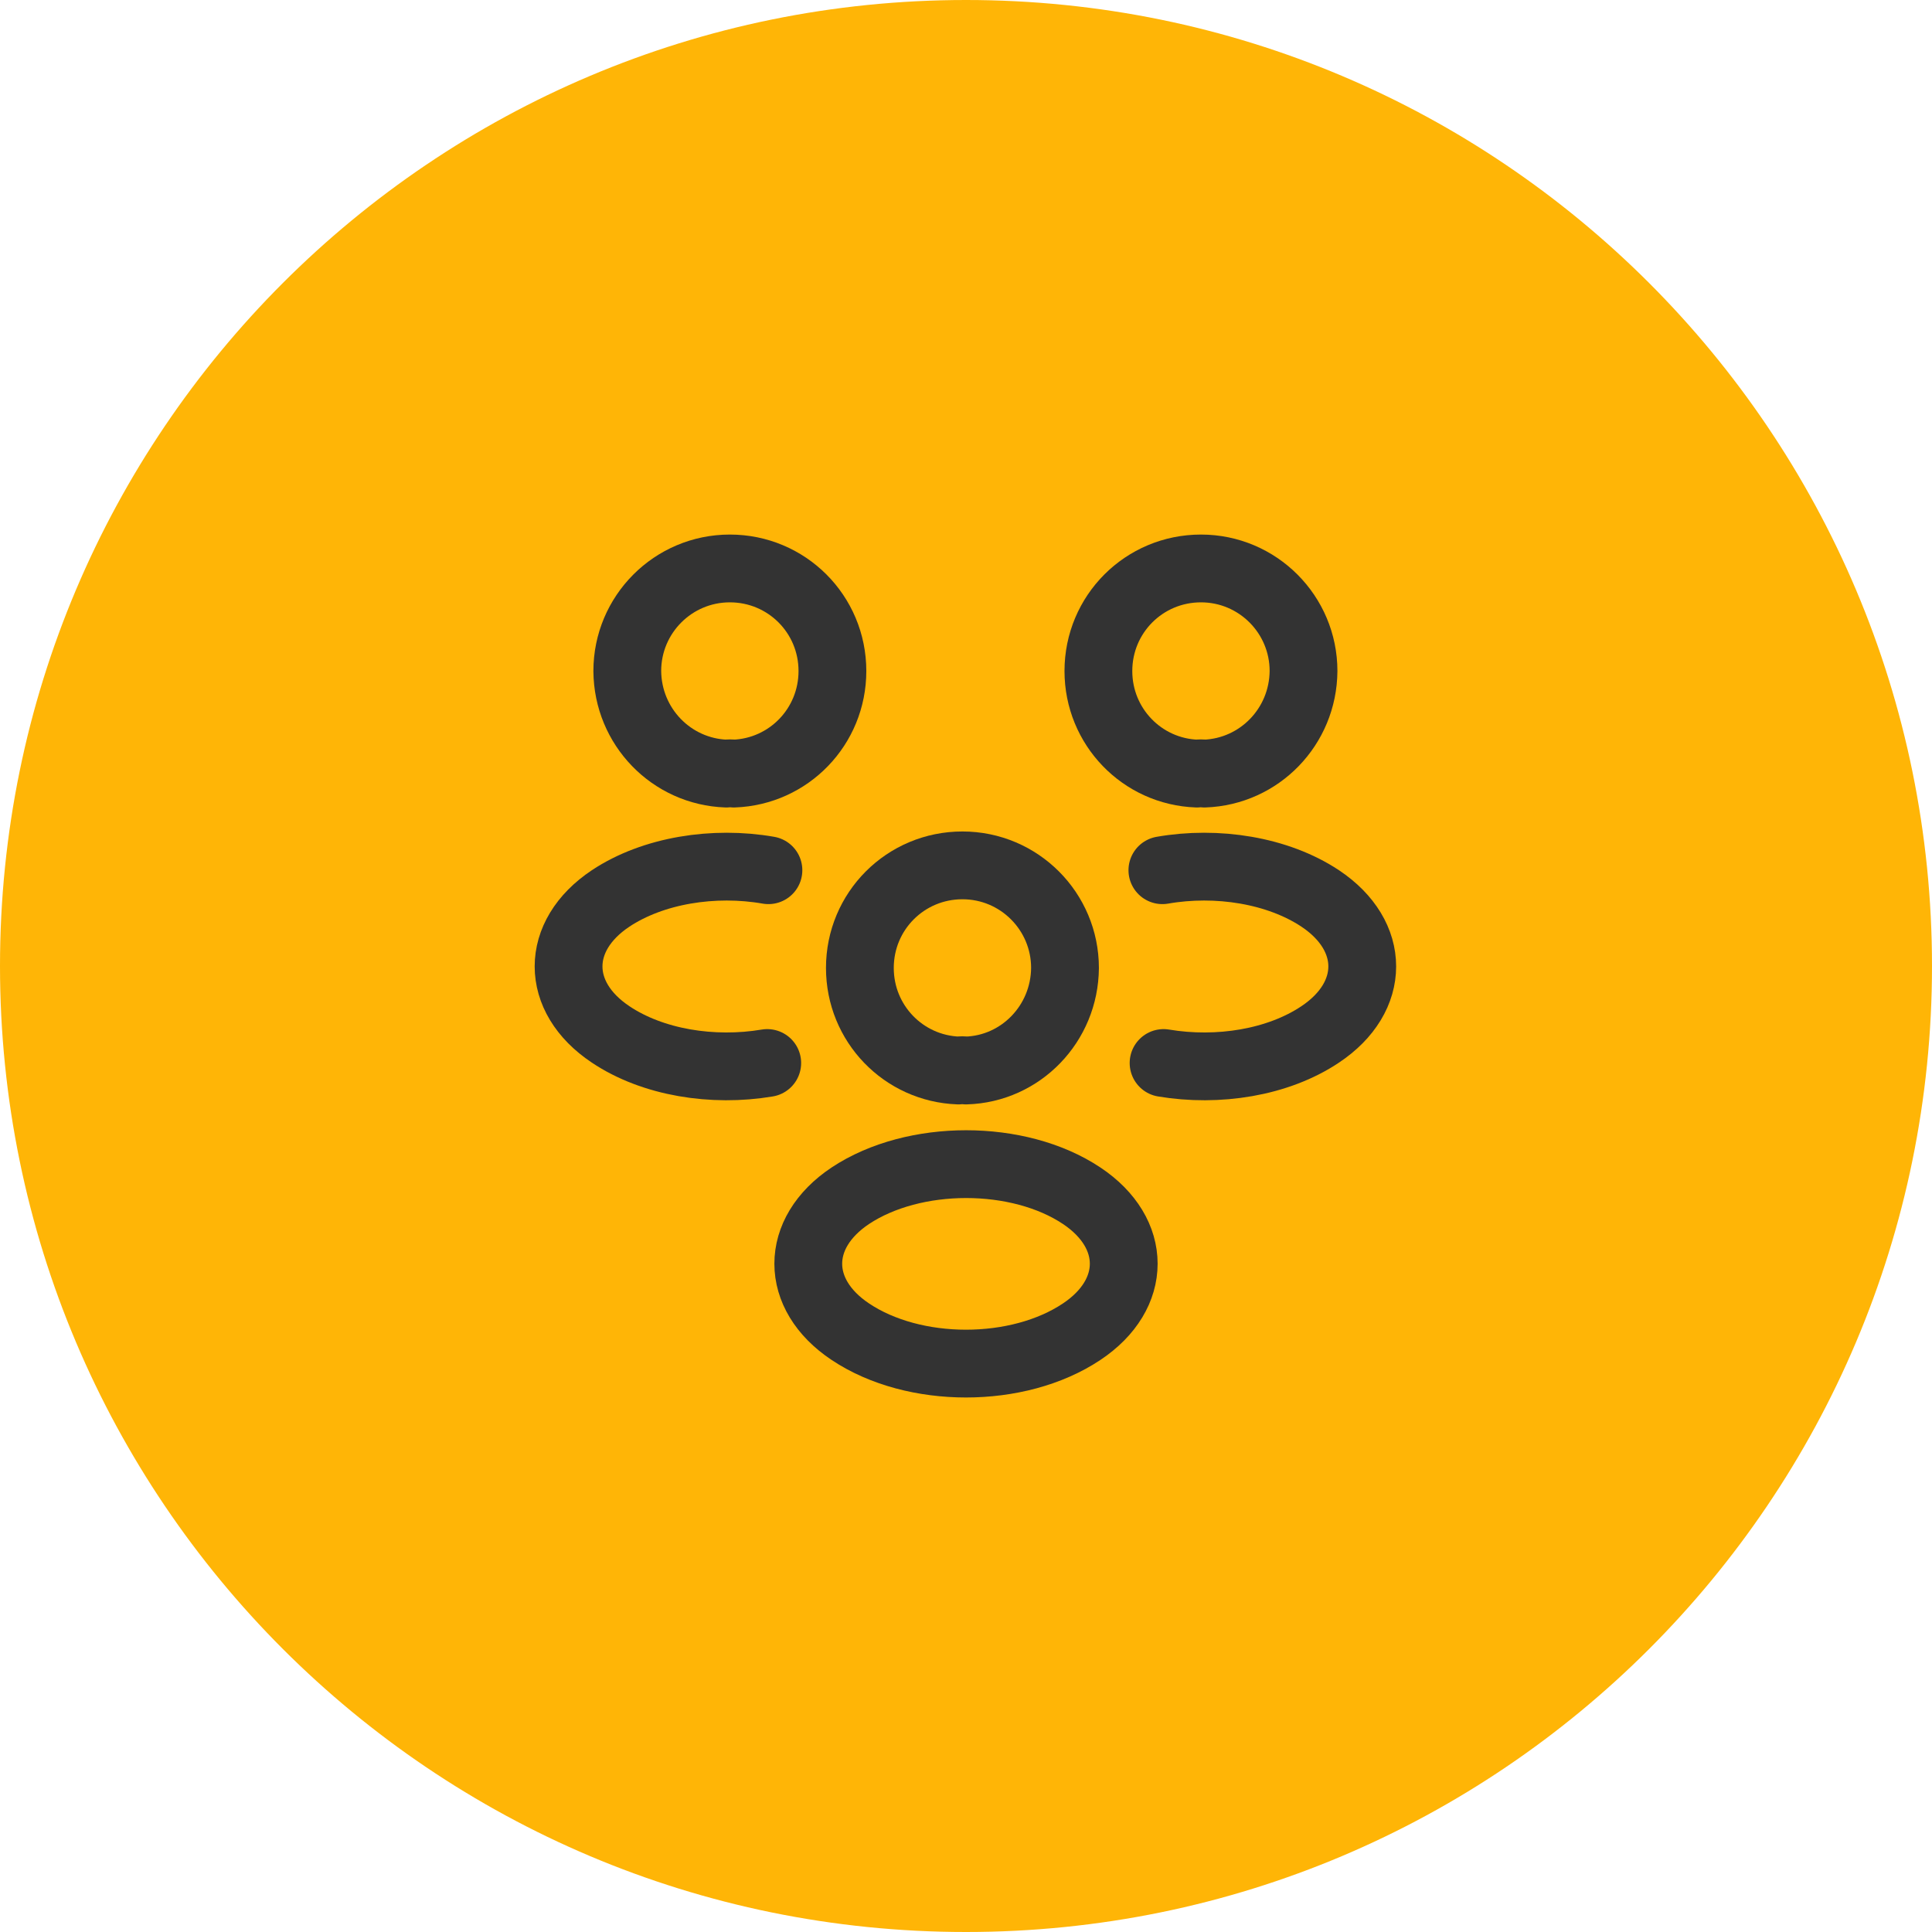
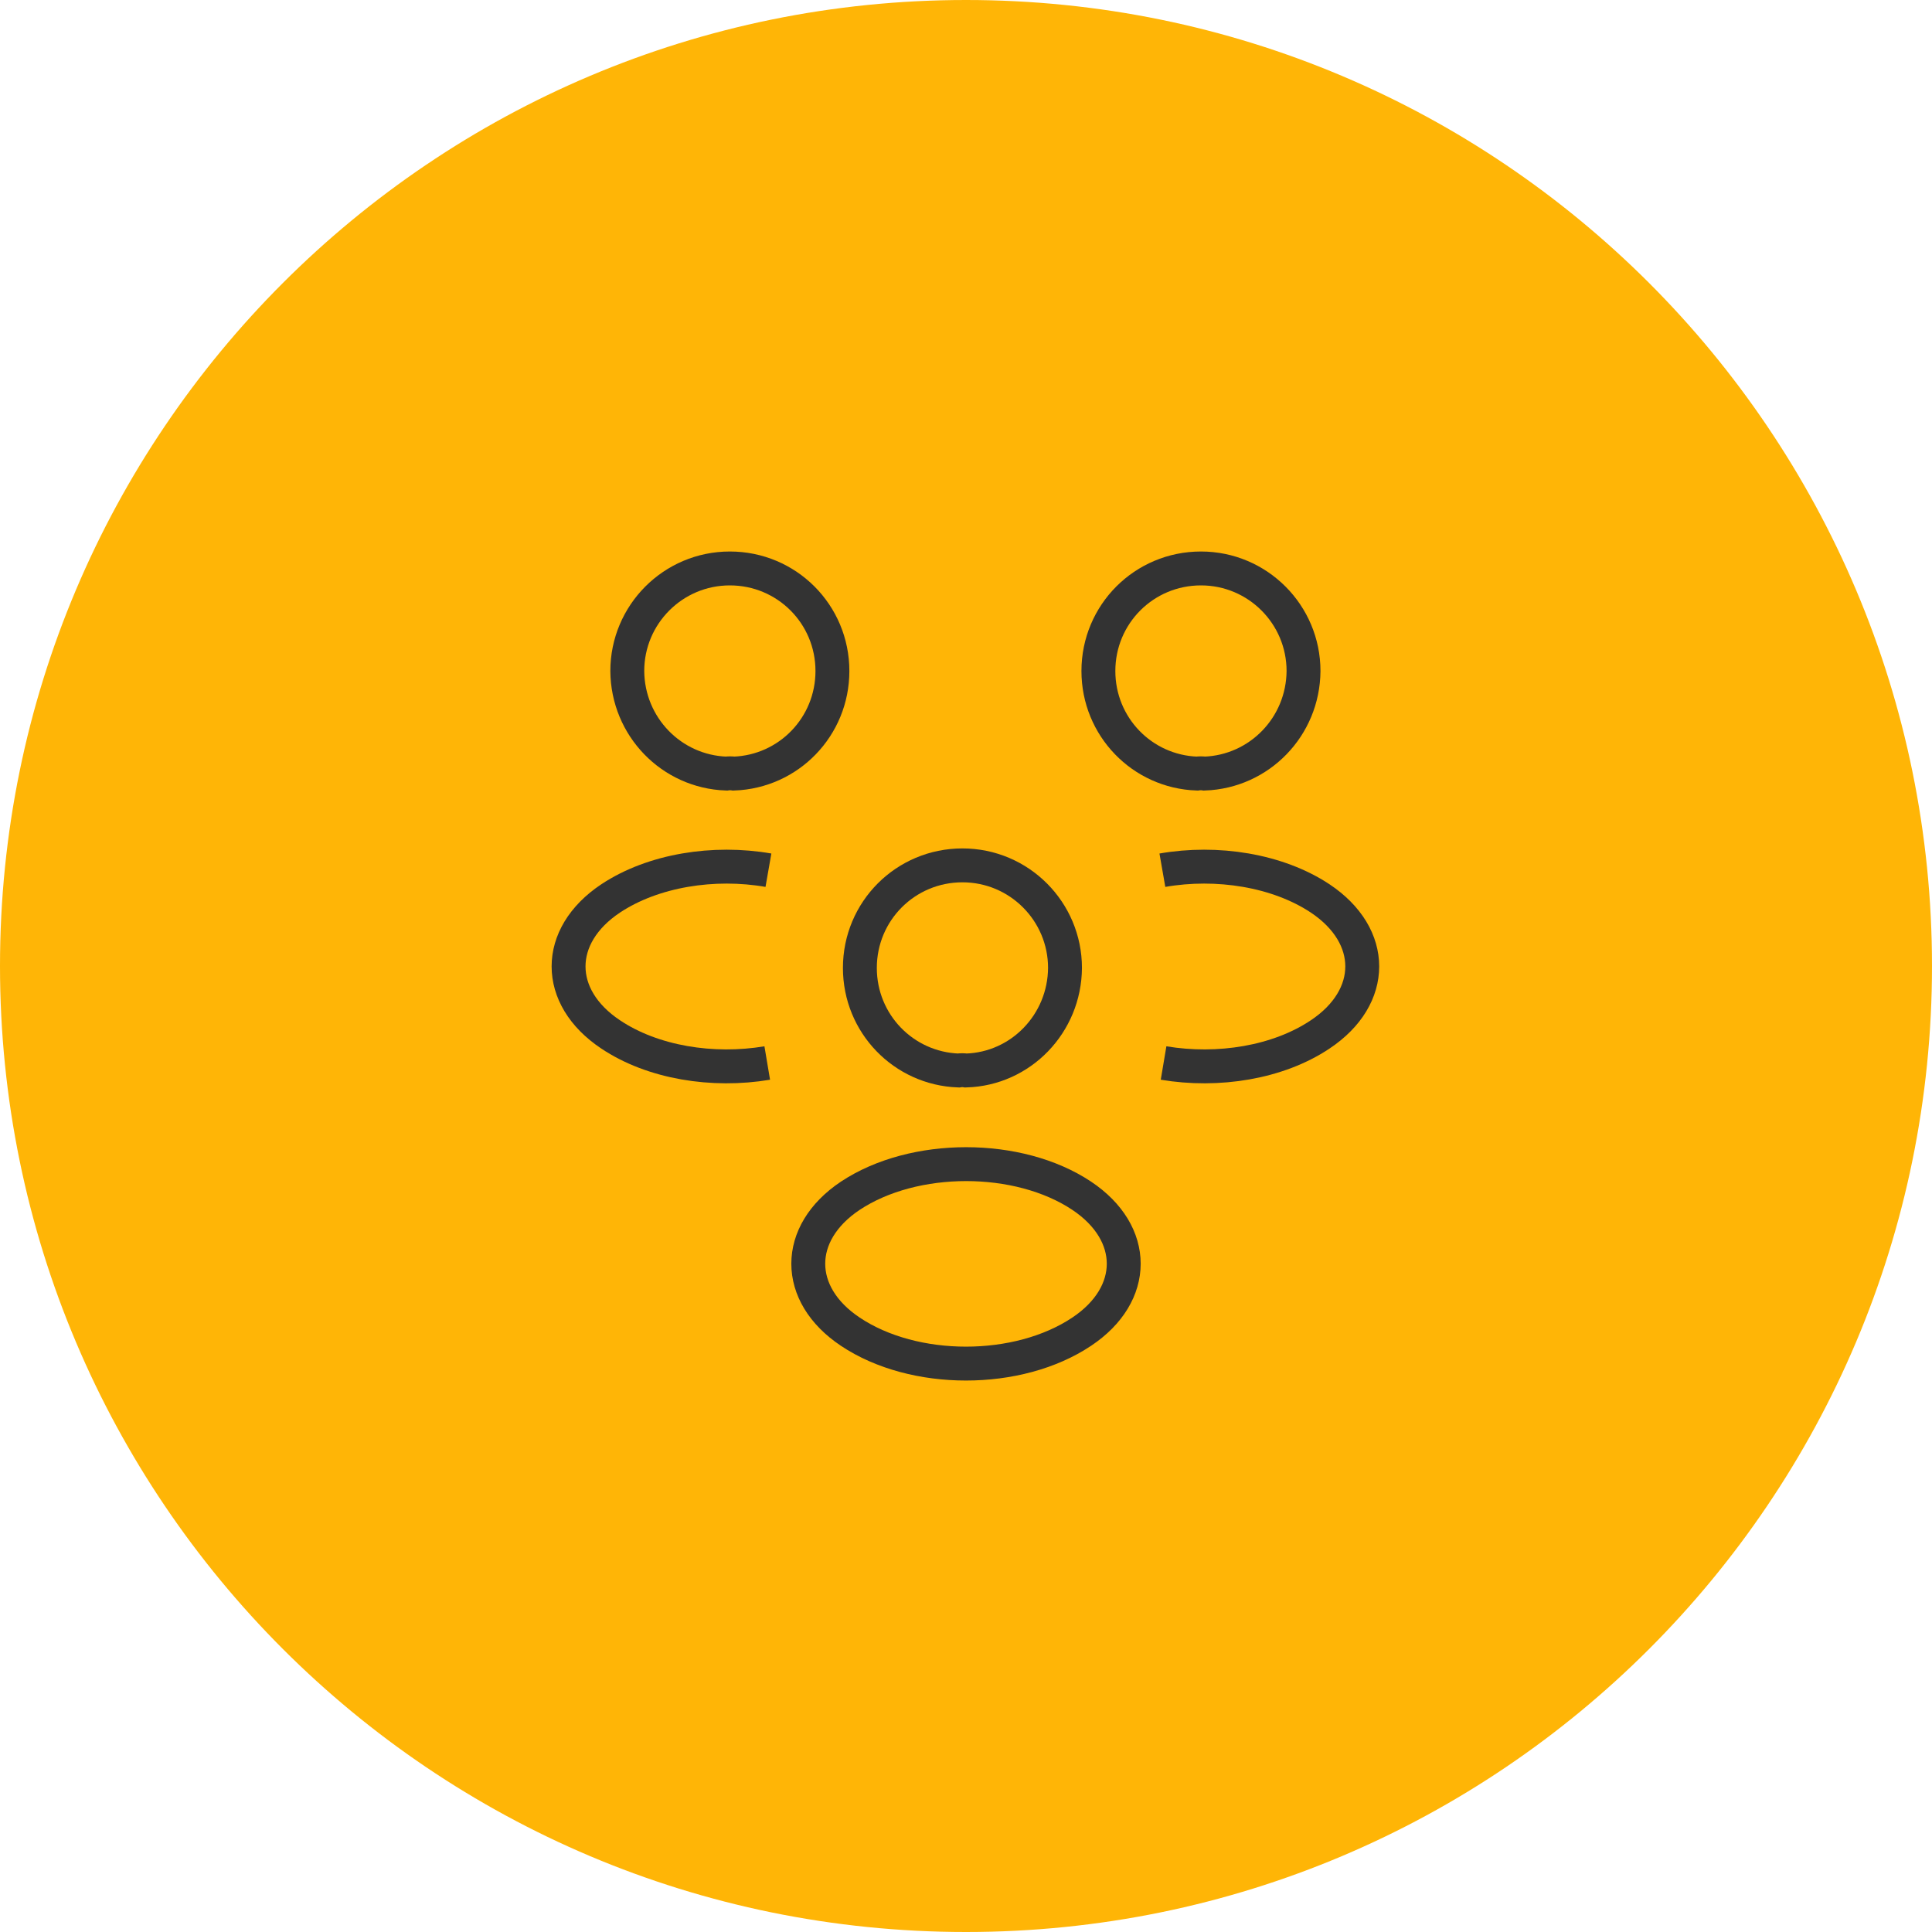
<svg xmlns="http://www.w3.org/2000/svg" width="57" height="57" viewBox="0 0 57 57" fill="none">
  <circle cx="28.5" cy="28.5" r="28.5" fill="#FFB506" />
-   <path d="M35.537 22.823C35.467 22.812 35.385 22.812 35.314 22.823C33.696 22.765 32.406 21.439 32.406 19.797C32.406 18.12 33.755 16.771 35.432 16.771C37.109 16.771 38.458 18.132 38.458 19.797C38.446 21.439 37.156 22.765 35.537 22.823Z" stroke="#333333" stroke-width="2" stroke-linecap="round" stroke-linejoin="round" />
-   <path d="M34.329 31.362C35.936 31.632 37.707 31.351 38.95 30.518C40.604 29.416 40.604 27.609 38.95 26.507C37.695 25.674 35.901 25.393 34.294 25.674" stroke="#333333" stroke-width="2" stroke-linecap="round" stroke-linejoin="round" />
-   <path d="M21.428 22.823C21.498 22.812 21.58 22.812 21.651 22.823C23.269 22.765 24.559 21.439 24.559 19.797C24.559 18.12 23.21 16.771 21.533 16.771C19.856 16.771 18.507 18.132 18.507 19.797C18.519 21.439 19.809 22.765 21.428 22.823Z" stroke="#333333" stroke-width="2" stroke-linecap="round" stroke-linejoin="round" />
-   <path d="M22.636 31.362C21.029 31.632 19.258 31.351 18.015 30.518C16.361 29.416 16.361 27.609 18.015 26.507C19.27 25.674 21.064 25.393 22.671 25.674" stroke="#333333" stroke-width="2" stroke-linecap="round" stroke-linejoin="round" />
-   <path d="M28.5 31.583C28.43 31.571 28.348 31.571 28.277 31.583C26.659 31.524 25.369 30.199 25.369 28.557C25.369 26.88 26.717 25.531 28.395 25.531C30.072 25.531 31.421 26.892 31.421 28.557C31.409 30.199 30.119 31.536 28.5 31.583Z" stroke="#333333" stroke-width="2" stroke-linecap="round" stroke-linejoin="round" />
-   <path d="M25.087 35.278C23.433 36.381 23.433 38.187 25.087 39.289C26.963 40.544 30.036 40.544 31.913 39.289C33.567 38.187 33.567 36.381 31.913 35.278C30.048 34.035 26.963 34.035 25.087 35.278Z" stroke="#333333" stroke-width="2" stroke-linecap="round" stroke-linejoin="round" />
+   <path d="M35.537 22.823C35.467 22.812 35.385 22.812 35.314 22.823C33.696 22.765 32.406 21.439 32.406 19.797C32.406 18.12 33.755 16.771 35.432 16.771C37.109 16.771 38.458 18.132 38.458 19.797C38.446 21.439 37.156 22.765 35.537 22.823Z" stroke="#333333" strokeWidth="2" strokeLinecap="round" strokeLinejoin="round" />
+   <path d="M34.329 31.362C35.936 31.632 37.707 31.351 38.95 30.518C40.604 29.416 40.604 27.609 38.95 26.507C37.695 25.674 35.901 25.393 34.294 25.674" stroke="#333333" strokeWidth="2" strokeLinecap="round" strokeLinejoin="round" />
+   <path d="M21.428 22.823C21.498 22.812 21.58 22.812 21.651 22.823C23.269 22.765 24.559 21.439 24.559 19.797C24.559 18.12 23.21 16.771 21.533 16.771C19.856 16.771 18.507 18.132 18.507 19.797C18.519 21.439 19.809 22.765 21.428 22.823Z" stroke="#333333" strokeWidth="2" strokeLinecap="round" strokeLinejoin="round" />
+   <path d="M22.636 31.362C21.029 31.632 19.258 31.351 18.015 30.518C16.361 29.416 16.361 27.609 18.015 26.507C19.27 25.674 21.064 25.393 22.671 25.674" stroke="#333333" strokeWidth="2" strokeLinecap="round" strokeLinejoin="round" />
+   <path d="M28.5 31.583C28.43 31.571 28.348 31.571 28.277 31.583C26.659 31.524 25.369 30.199 25.369 28.557C25.369 26.88 26.717 25.531 28.395 25.531C30.072 25.531 31.421 26.892 31.421 28.557C31.409 30.199 30.119 31.536 28.5 31.583Z" stroke="#333333" strokeWidth="2" strokeLinecap="round" strokeLinejoin="round" />
+   <path d="M25.087 35.278C23.433 36.381 23.433 38.187 25.087 39.289C26.963 40.544 30.036 40.544 31.913 39.289C33.567 38.187 33.567 36.381 31.913 35.278C30.048 34.035 26.963 34.035 25.087 35.278Z" stroke="#333333" strokeWidth="2" strokeLinecap="round" strokeLinejoin="round" />
</svg>
